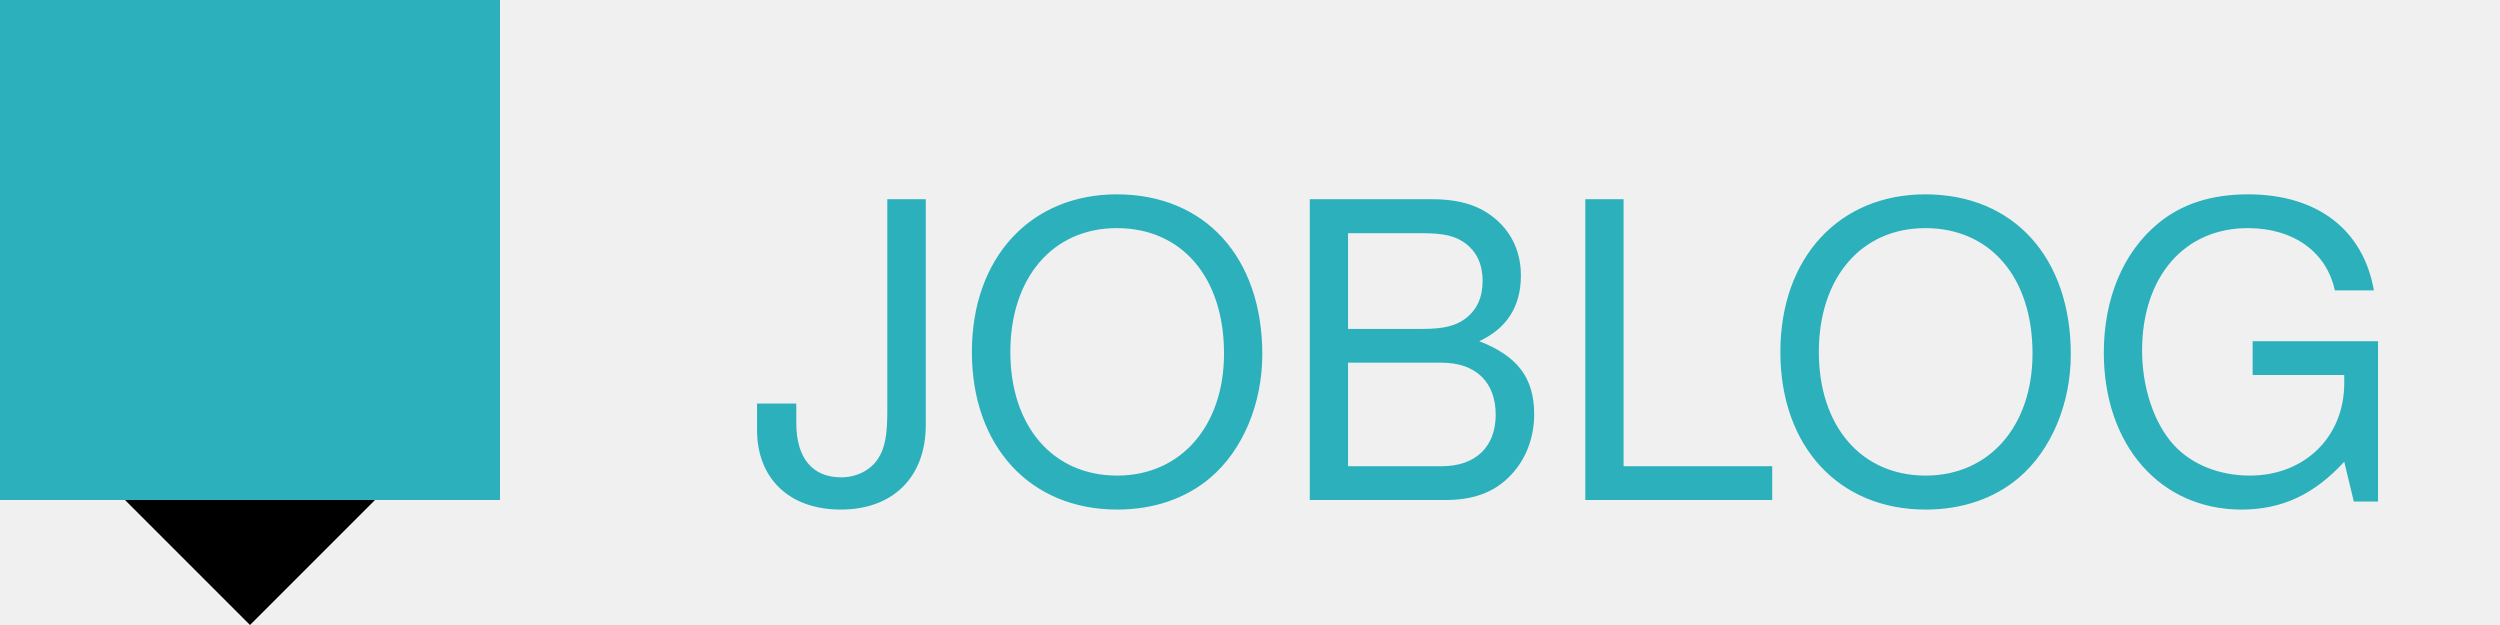
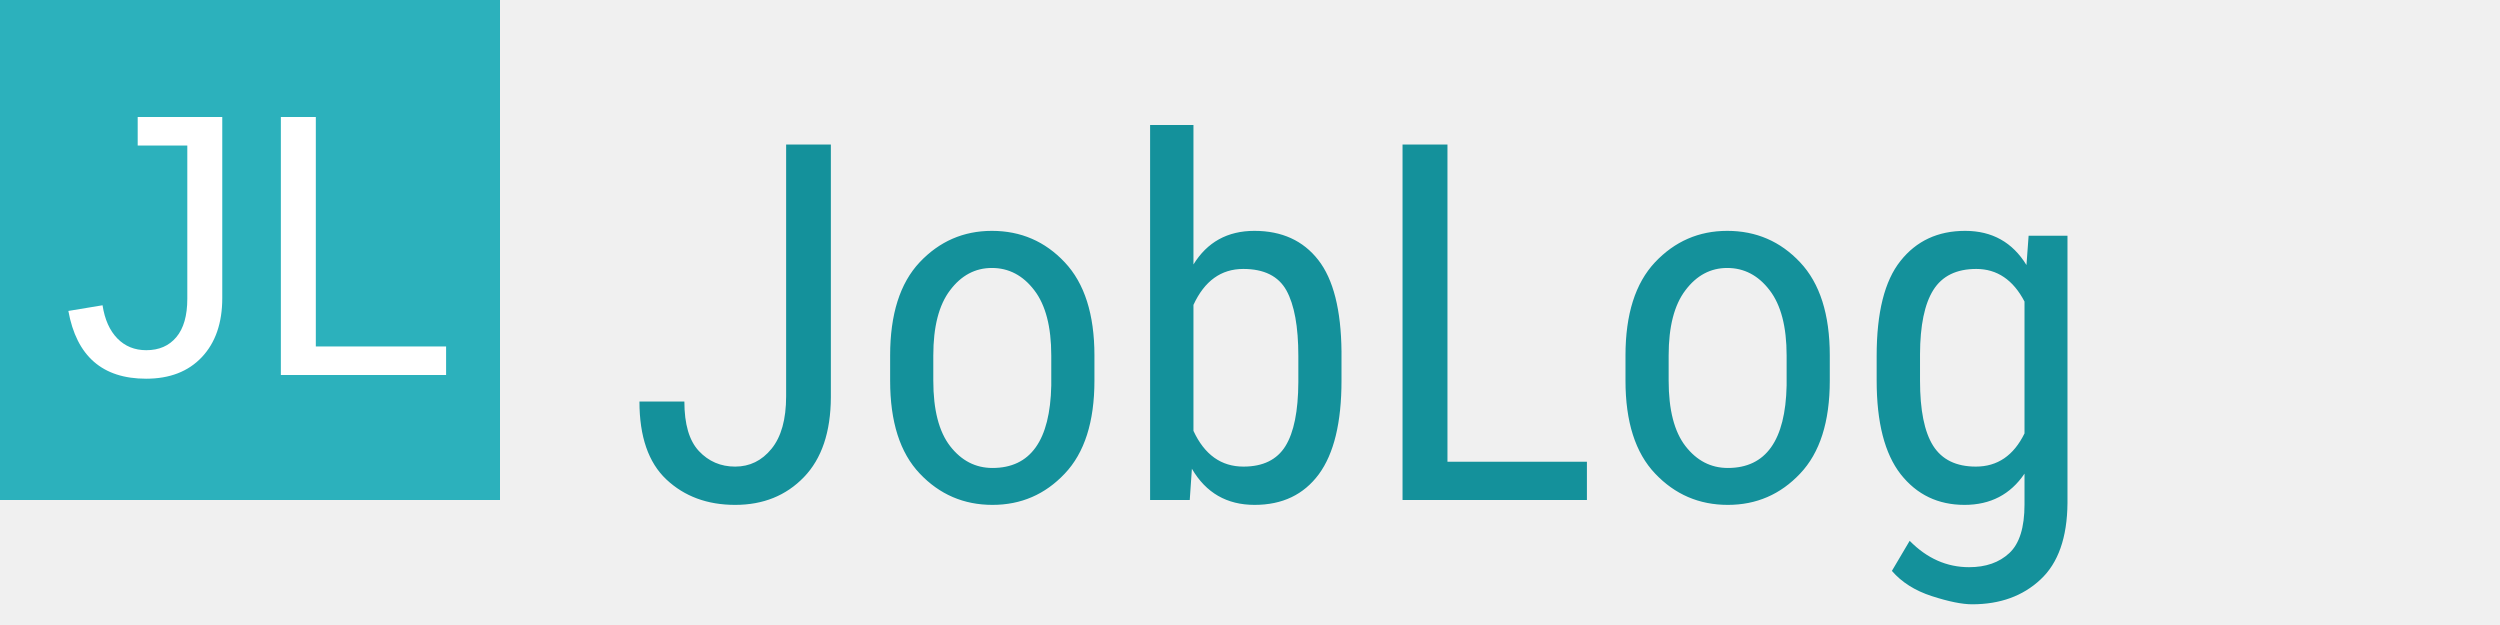
<svg xmlns="http://www.w3.org/2000/svg" width="200" height="50" viewBox="0 0 200 50">
  <rect width="40" height="40" fill="#2cb1bc" />
-   <polygon points="10,40 30,40 20,50" fill="#000" />
-   <text x="60" y="40" font-family="helvetica" font-size="33" fill="#2cb1bc">JOBLOG</text>
+   <text x="5" y="30" font-family="Arial" font-size="30" fill="#fff">JL</text>
+   <text x="50" y="40" font-family="Roboto Condensed" font-size="40" fill="#14919b">JobLog</text>
</svg>
